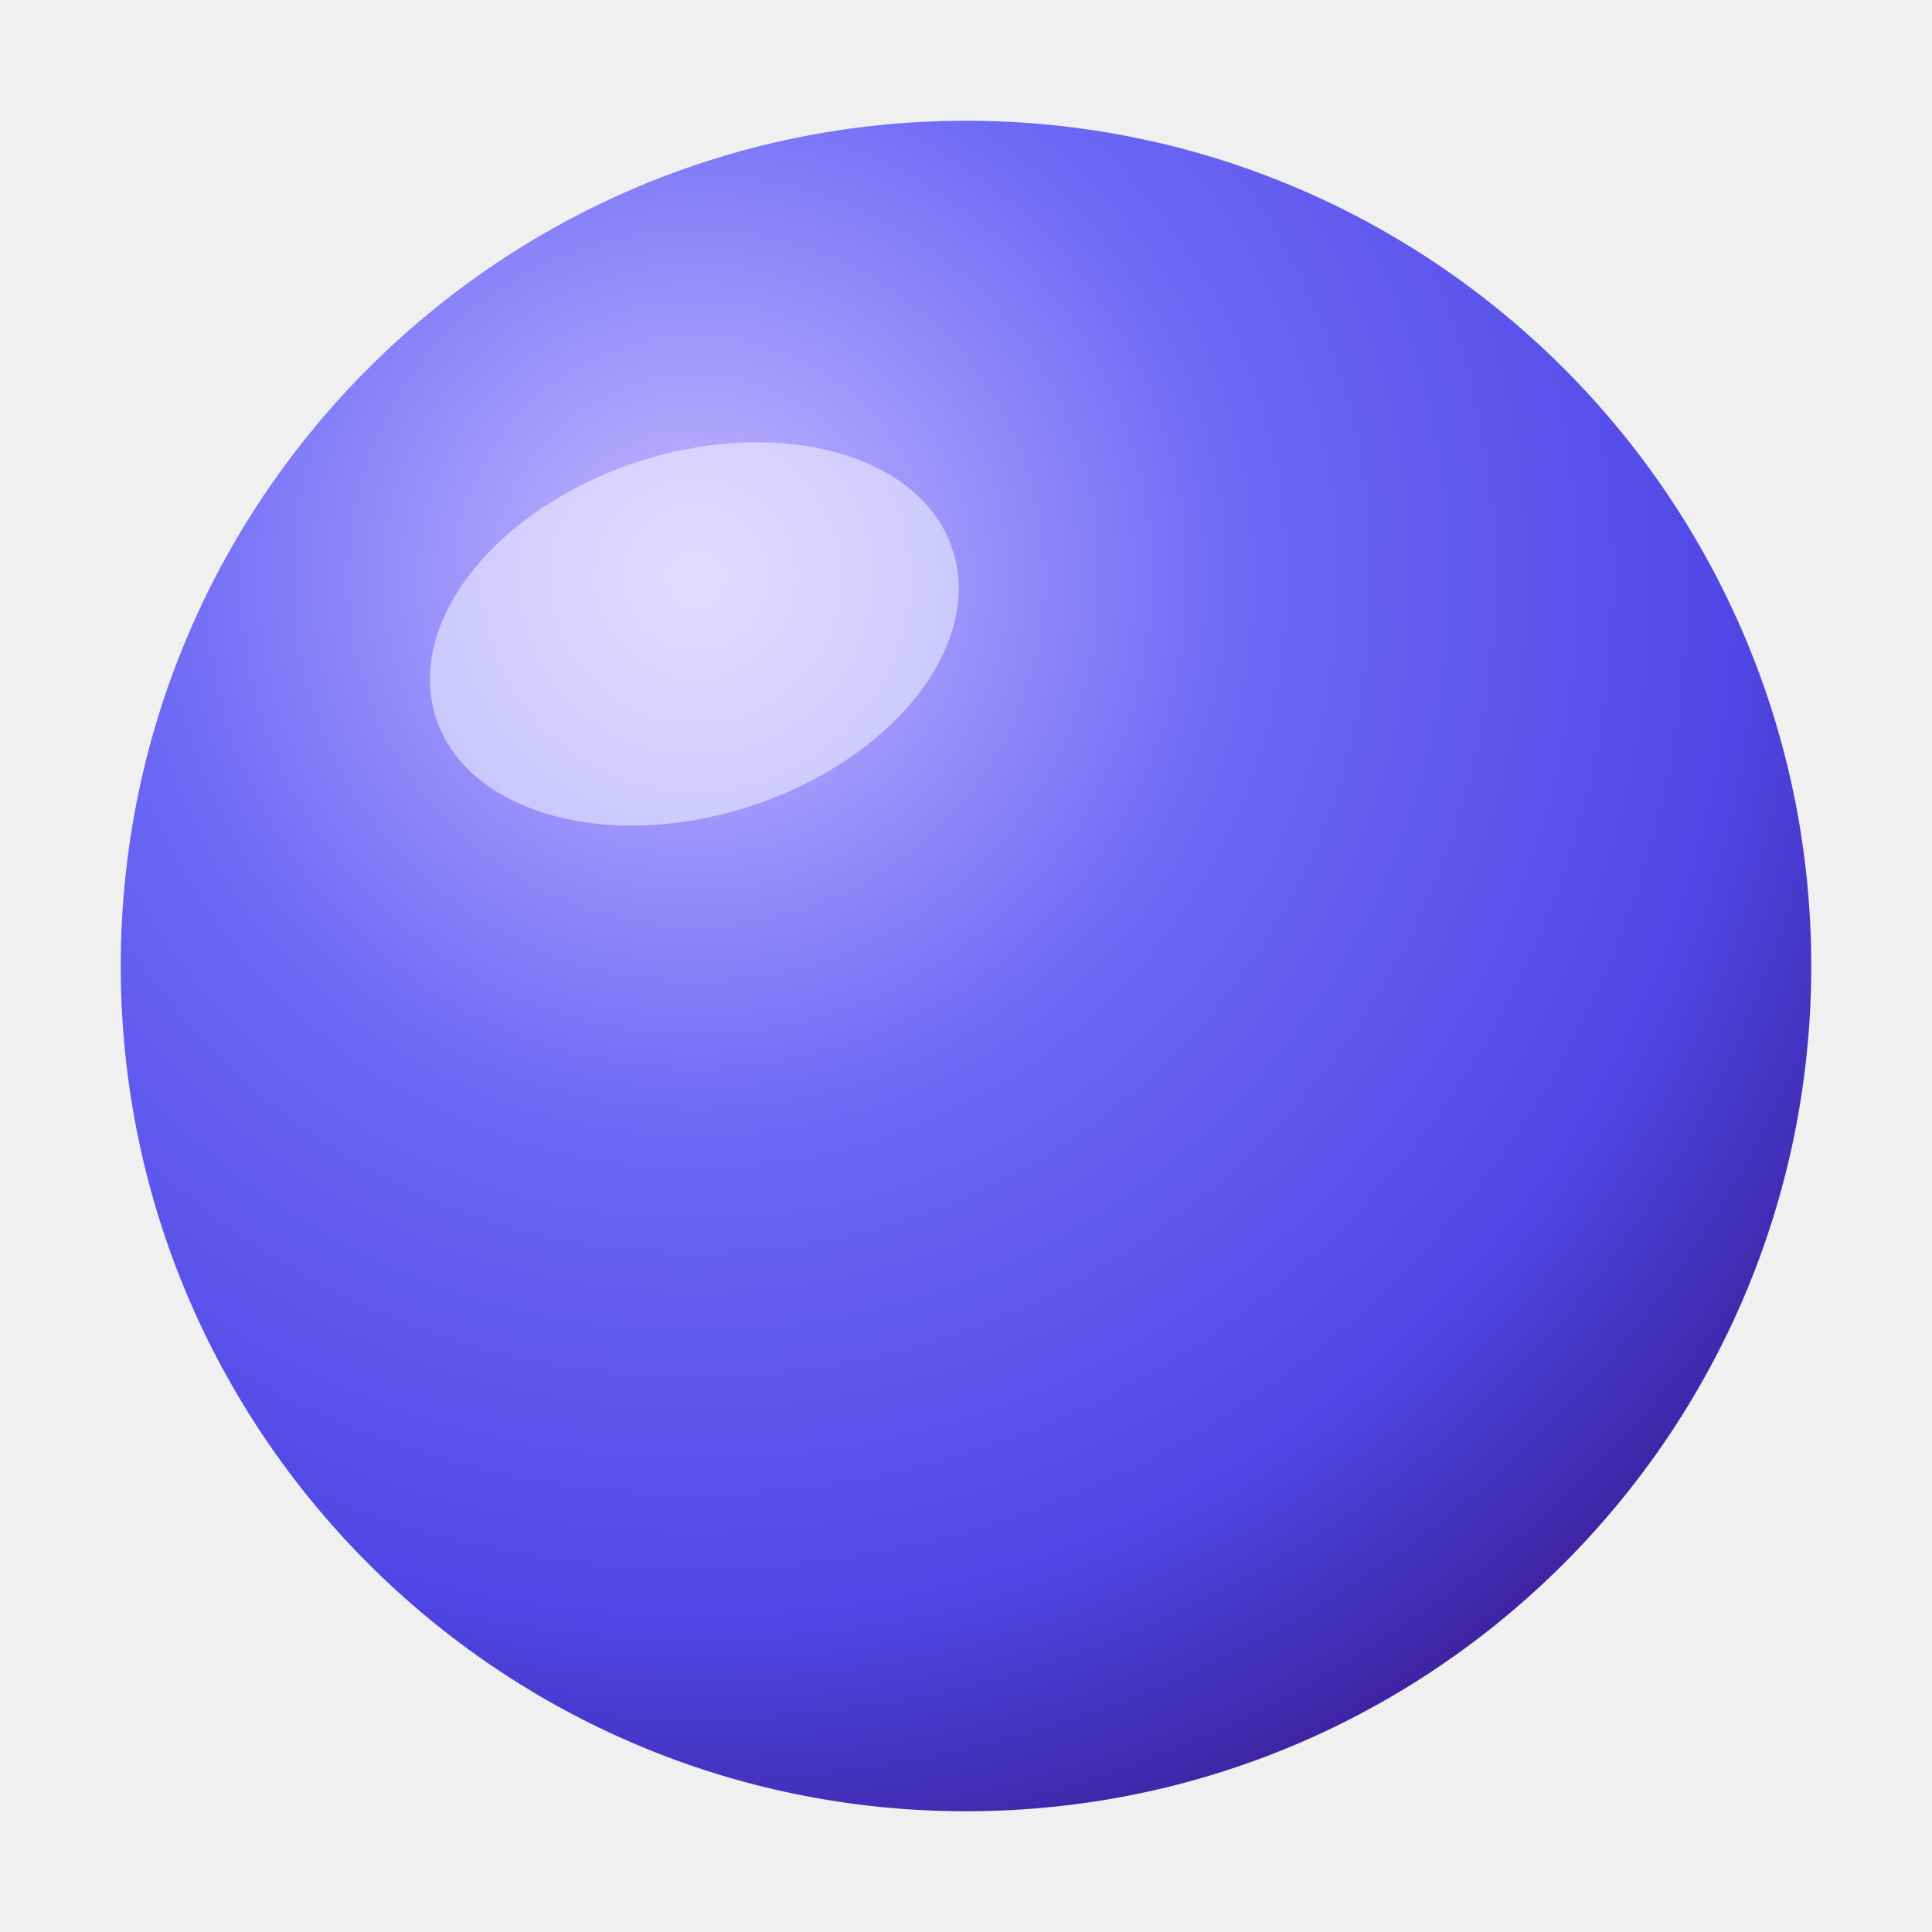
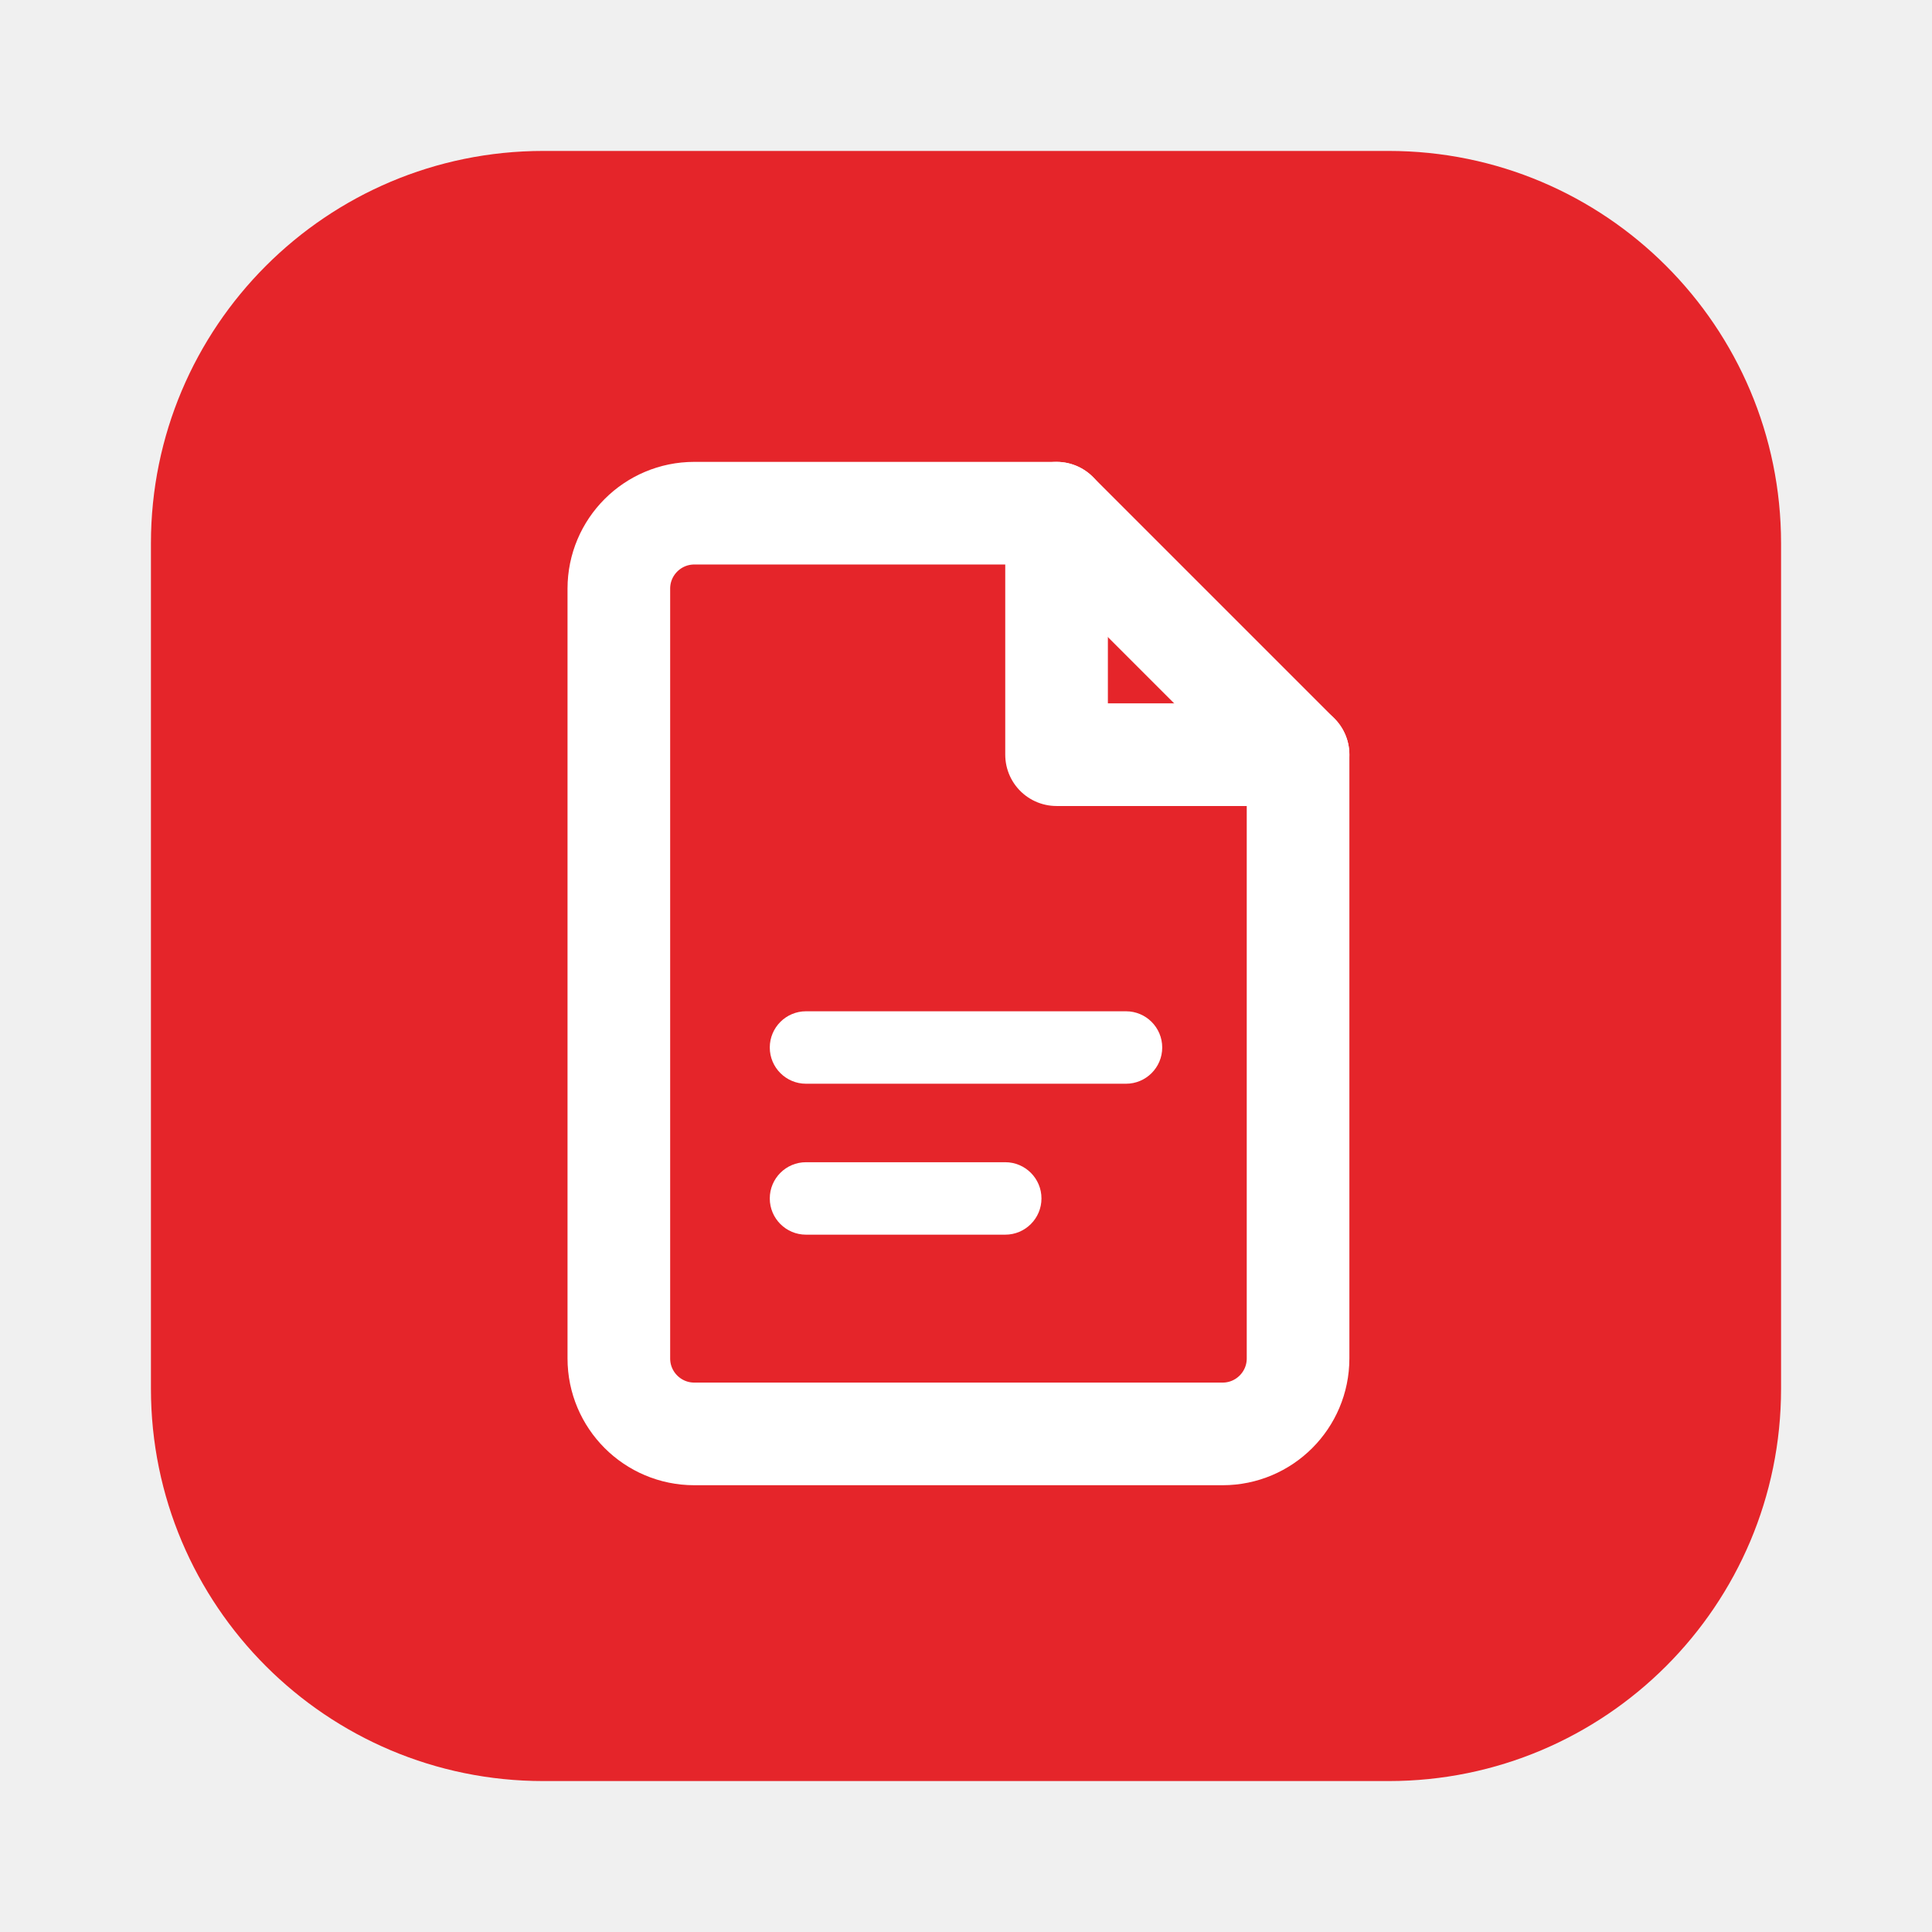
<svg xmlns="http://www.w3.org/2000/svg" viewBox="0 0 64 64" width="64" height="64">
-   <defs>
-     <radialGradient id="o" cx="34%" cy="27%" r="84%">
-       <stop offset="0%" stop-color="#c8b9ff" />
-       <stop offset="38%" stop-color="#6d6af6" />
-       <stop offset="74%" stop-color="#4f46e5" />
-       <stop offset="100%" stop-color="#36178a" />
-     </radialGradient>
-   </defs>
-   <circle cx="32" cy="32" r="28" fill="url(#o)" />
-   <ellipse cx="23" cy="21" rx="9" ry="6" fill="#ffffff" opacity=".5" transform="rotate(-18 23 21)" />
+   <rect x="5" y="5" width="54" height="54" rx="13" fill="#e5252a" />
+   <g fill="none" stroke="#ffffff" stroke-width="3.4" stroke-linejoin="round" stroke-linecap="round">
+     <path d="M23 17h12l8 8v20a2.5 2.5 0 0 1-2.5 2.5H23A2.5 2.5 0 0 1 20.5 45V19.5A2.5 2.5 0 0 1 23 17z" />
+     <path d="M35 17v8h8" />
+   </g>
+   <rect x="25.5" y="33.5" width="13" height="2.4" rx="1.2" fill="#ffffff" />
+   <rect x="25.5" y="38.5" width="9" height="2.4" rx="1.2" fill="#ffffff" />
</svg>
